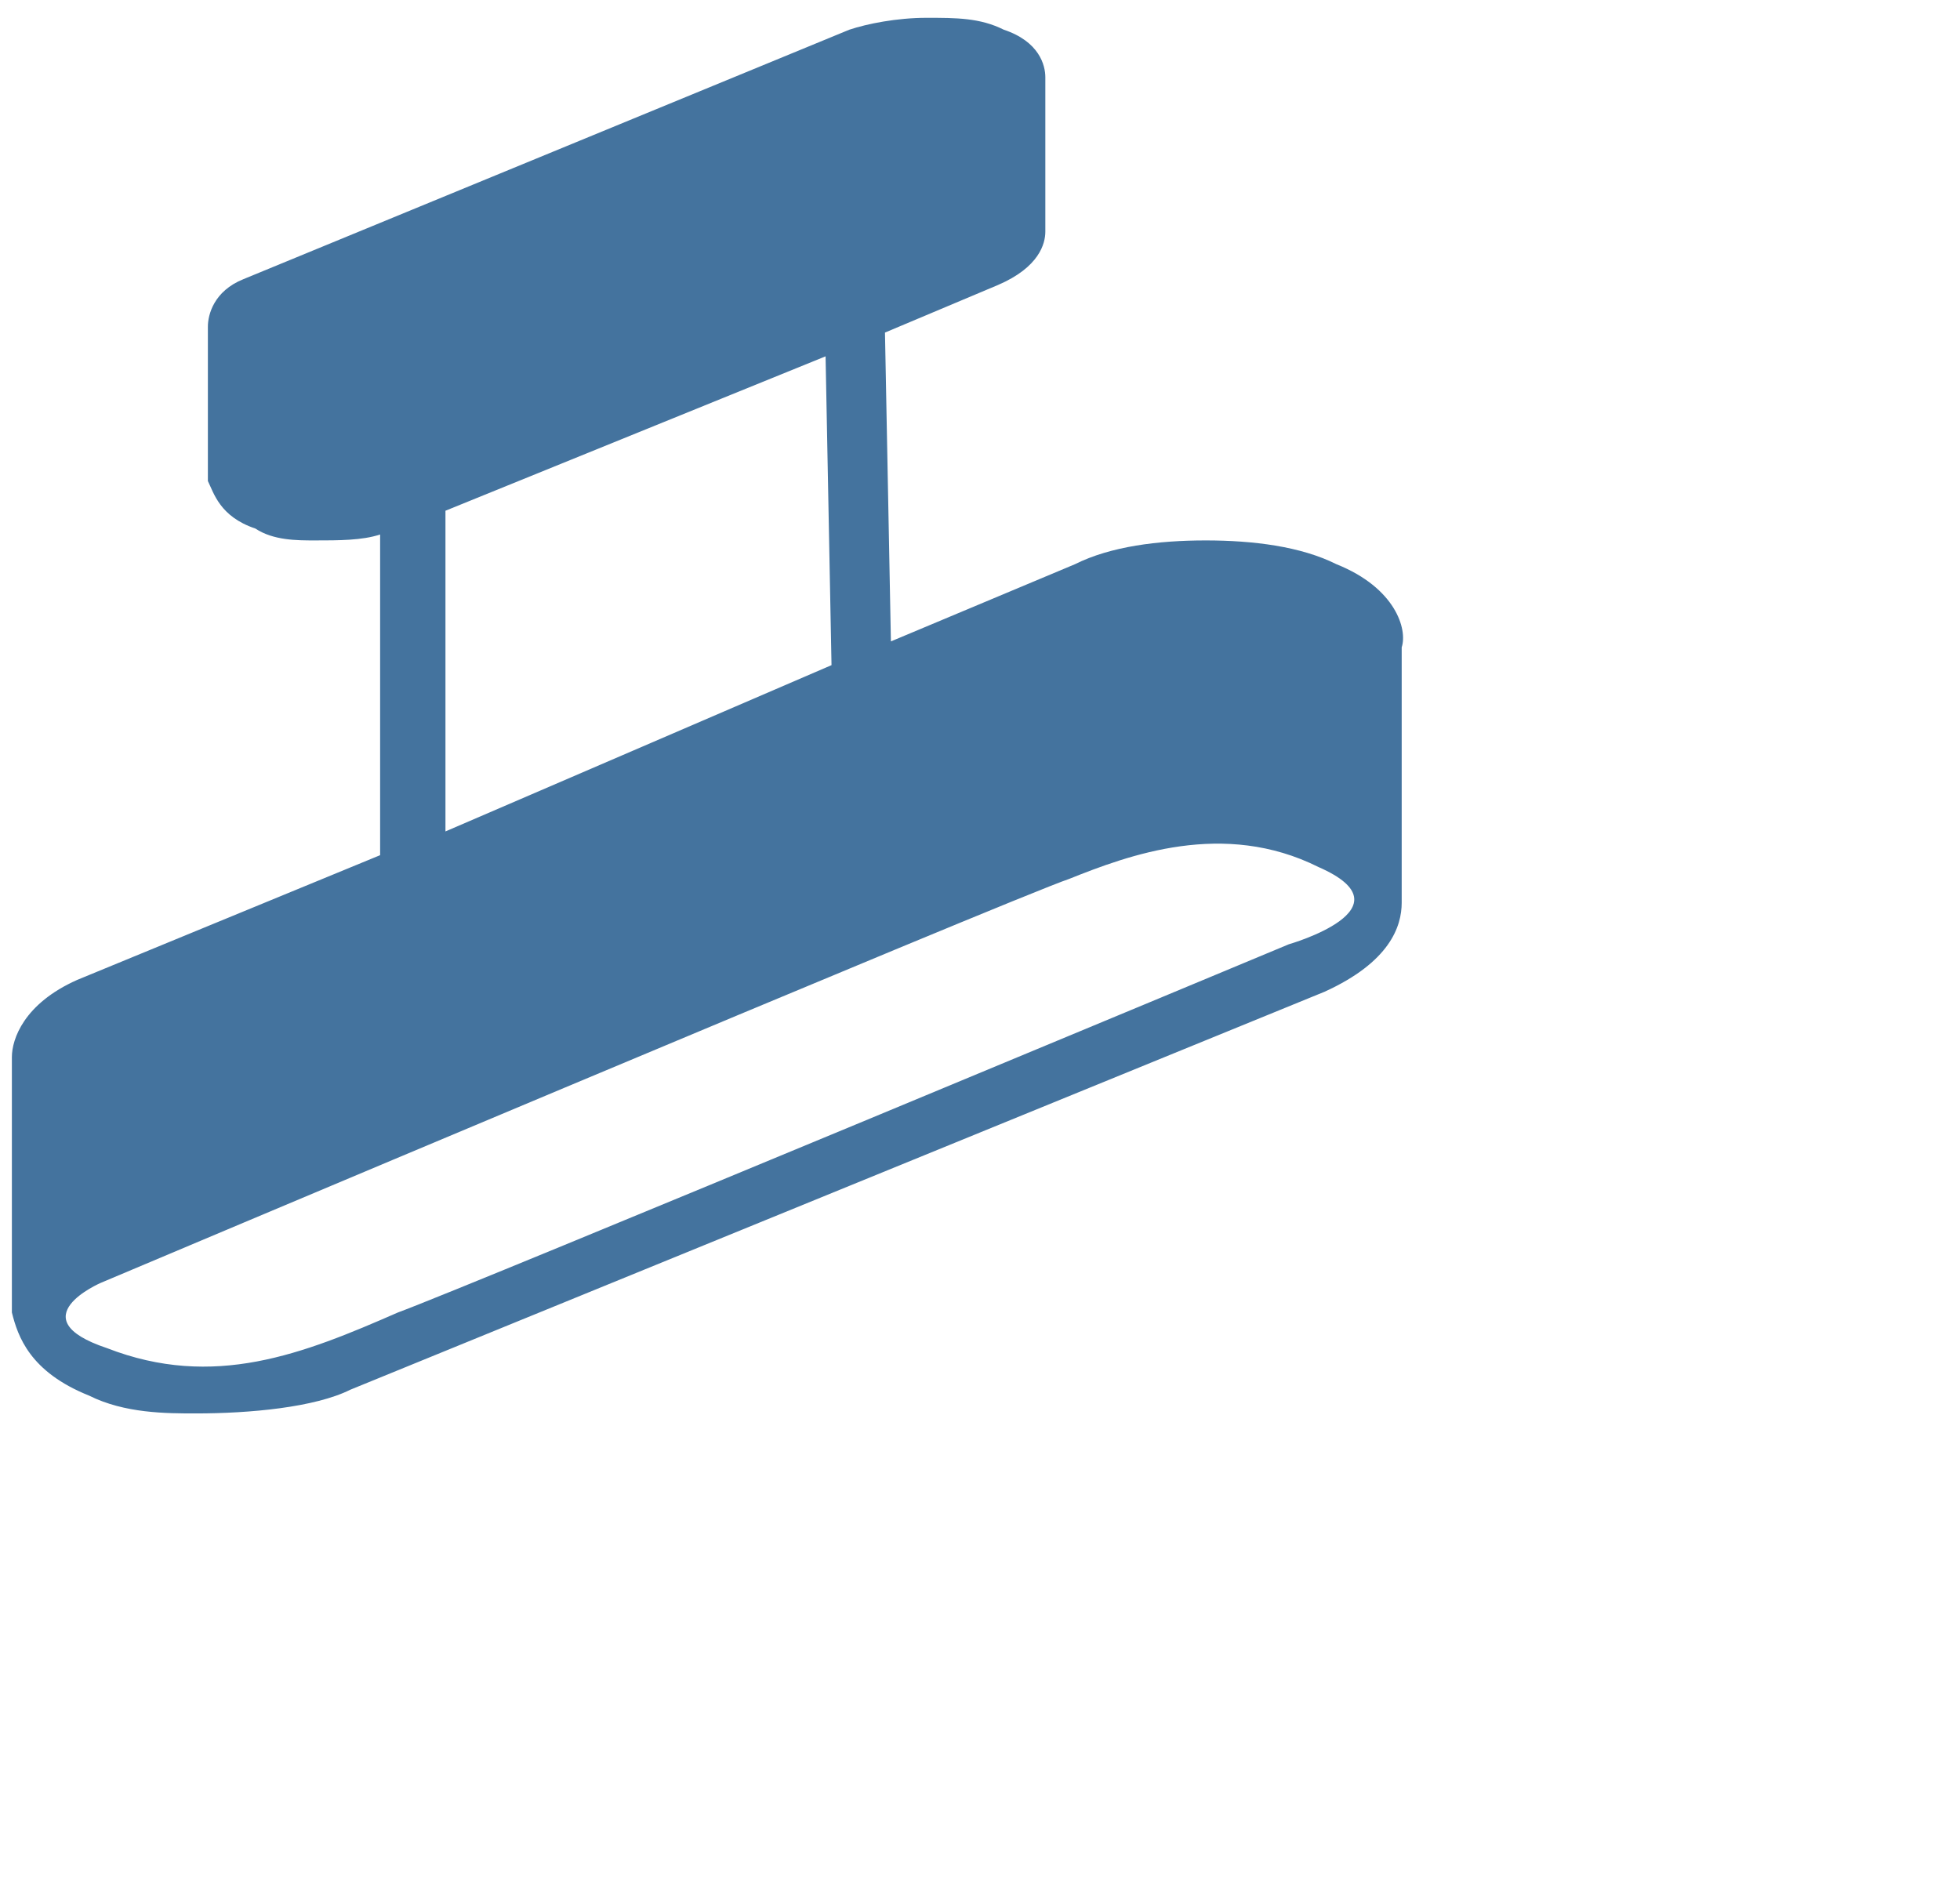
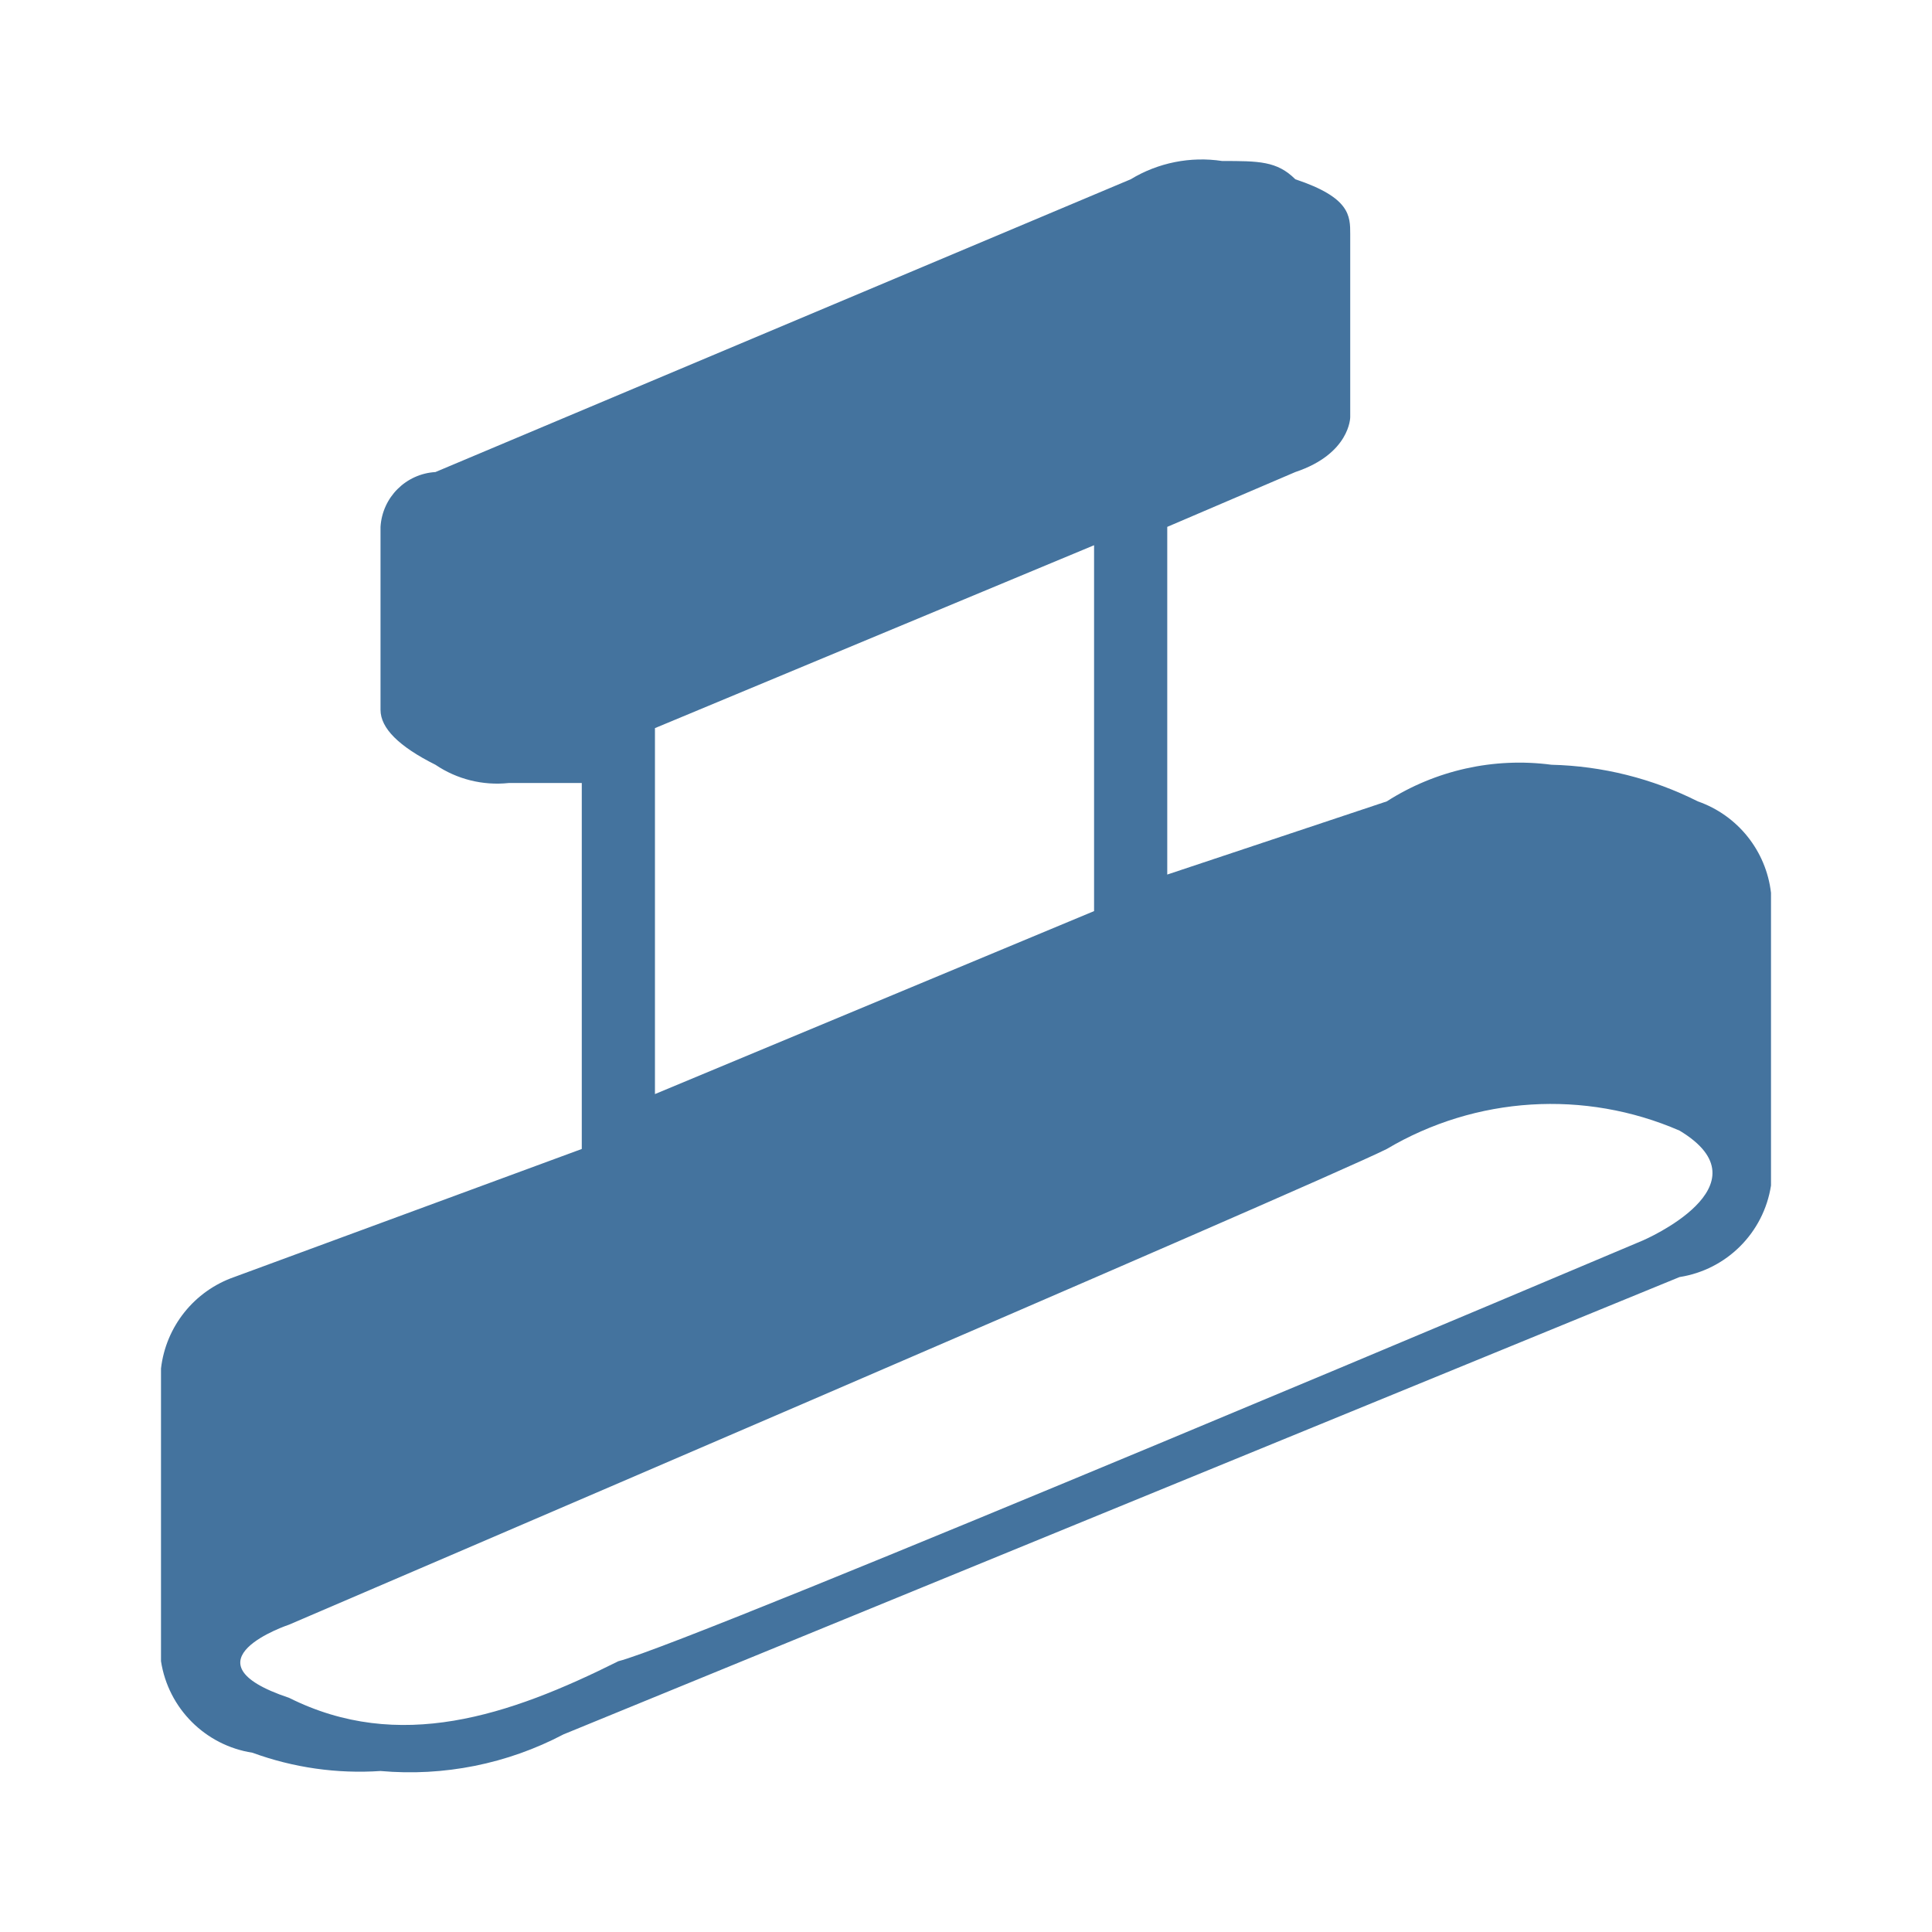
- <svg xmlns="http://www.w3.org/2000/svg" width="33px" height="32px" viewBox="0 0 33 32" version="1.1" fill="#44739e">
-   <path d="M22.5,9.5c-0.6-0.3-1.4-0.4-2.2-0.4s-1.6,0.1-2.2,0.4L15,10.8l-0.1-5.2l1.9-0.8c0.7-0.3,0.8-0.7,0.8-0.9V1.3 c0-0.2-0.1-0.6-0.7-0.8c-0.4-0.2-0.8-0.2-1.3-0.2c-0.5,0-1,0.1-1.3,0.2L4.1,4.7C3.6,4.9,3.5,5.3,3.5,5.5v2.6 c0.1,0.2,0.2,0.6,0.8,0.8C4.6,9.1,5,9.1,5.3,9.1c0.4,0,0.8,0,1.1-0.1v5.4l-5.1,2.1c-0.9,0.4-1.1,1-1.1,1.3v4.3 c0.1,0.4,0.3,1,1.3,1.4c0.6,0.3,1.3,0.3,1.8,0.3c0.9,0,2-0.1,2.6-0.4l16.4-6.7c1.1-0.5,1.3-1.1,1.3-1.5v-4.3 C23.7,10.6,23.5,9.9,22.5,9.5z M7.5,8.6L13.9,6l0.1,5.2L7.5,14V8.6z M21.7,15.9c0,0-13.9,5.8-15,6.2c-1.6,0.7-3.1,1.3-4.9,0.6 c-1.5-0.5-0.1-1.1-0.1-1.1s15.4-6.5,16.3-6.8c1-0.4,2.6-1,4.2-0.2C23.8,15.3,21.7,15.9,21.7,15.9z" />
+ <svg xmlns="http://www.w3.org/2000/svg" width="24px" height="24px" viewBox="0 0 24 24" version="1.1" fill="#44739e">
+   <path d="M 21.091,9.955 A 4.271,4.271 0 0 0 19.273,9.5 3.055,3.055 0 0 0 17.227,9.955 L 14.5,10.864 V 6.545 L 16.091,5.864 C 16.773,5.636 16.773,5.182 16.773,5.182 V 2.909 c 0,-0.227 0,-0.455 -0.682,-0.682 C 15.864,2 15.636,2 15.182,2 A 1.7,1.7 0 0 0 14.046,2.227 L 5.409,5.864 A 0.726,0.726 0 0 0 4.727,6.545 v 2.273 q 0,0.341 0.682,0.682 a 1.367,1.367 0 0 0 0.909,0.227 h 0.909 v 4.546 L 2.909,15.864 A 1.37,1.37 0 0 0 2,17 v 3.636 A 1.361,1.361 0 0 0 3.136,21.773 3.875,3.875 0 0 0 4.727,22 4.1,4.1 0 0 0 7,21.545 L 20.864,15.864 A 1.362,1.362 0 0 0 22,14.727 V 11.091 A 1.37,1.37 0 0 0 21.091,9.955 Z M 8.136,9.045 13.591,6.773 v 4.545 l -5.455,2.273 z m 12.273,6.364 c 0,0 -11.818,5 -12.727,5.227 -1.364,0.682 -2.727,1.137 -4.091,0.455 -1.364,-0.455 0,-0.909 0,-0.909 0,0 12.727,-5.455 13.636,-5.909 a 4.005,4.005 0 0 1 3.637,-0.228 c 1.136,0.682 -0.455,1.364 -0.455,1.364 z" />
</svg>
